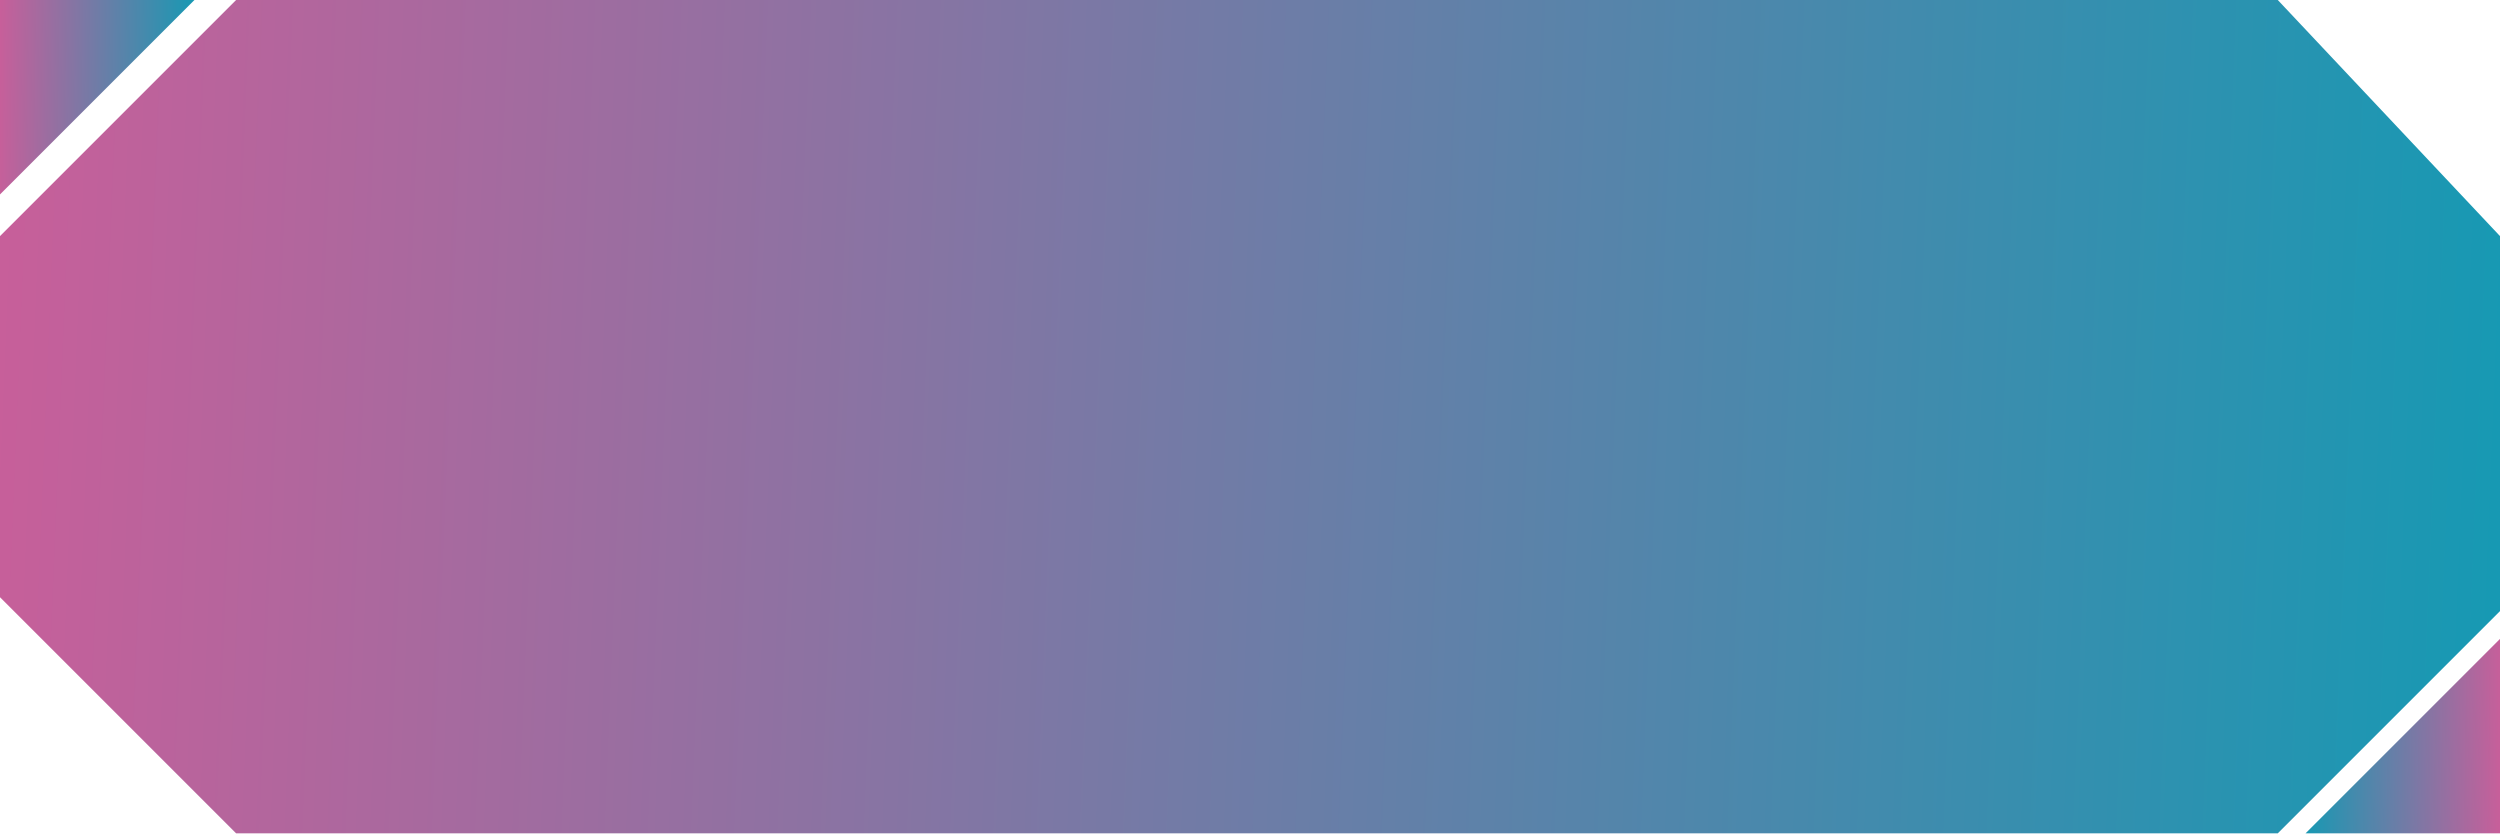
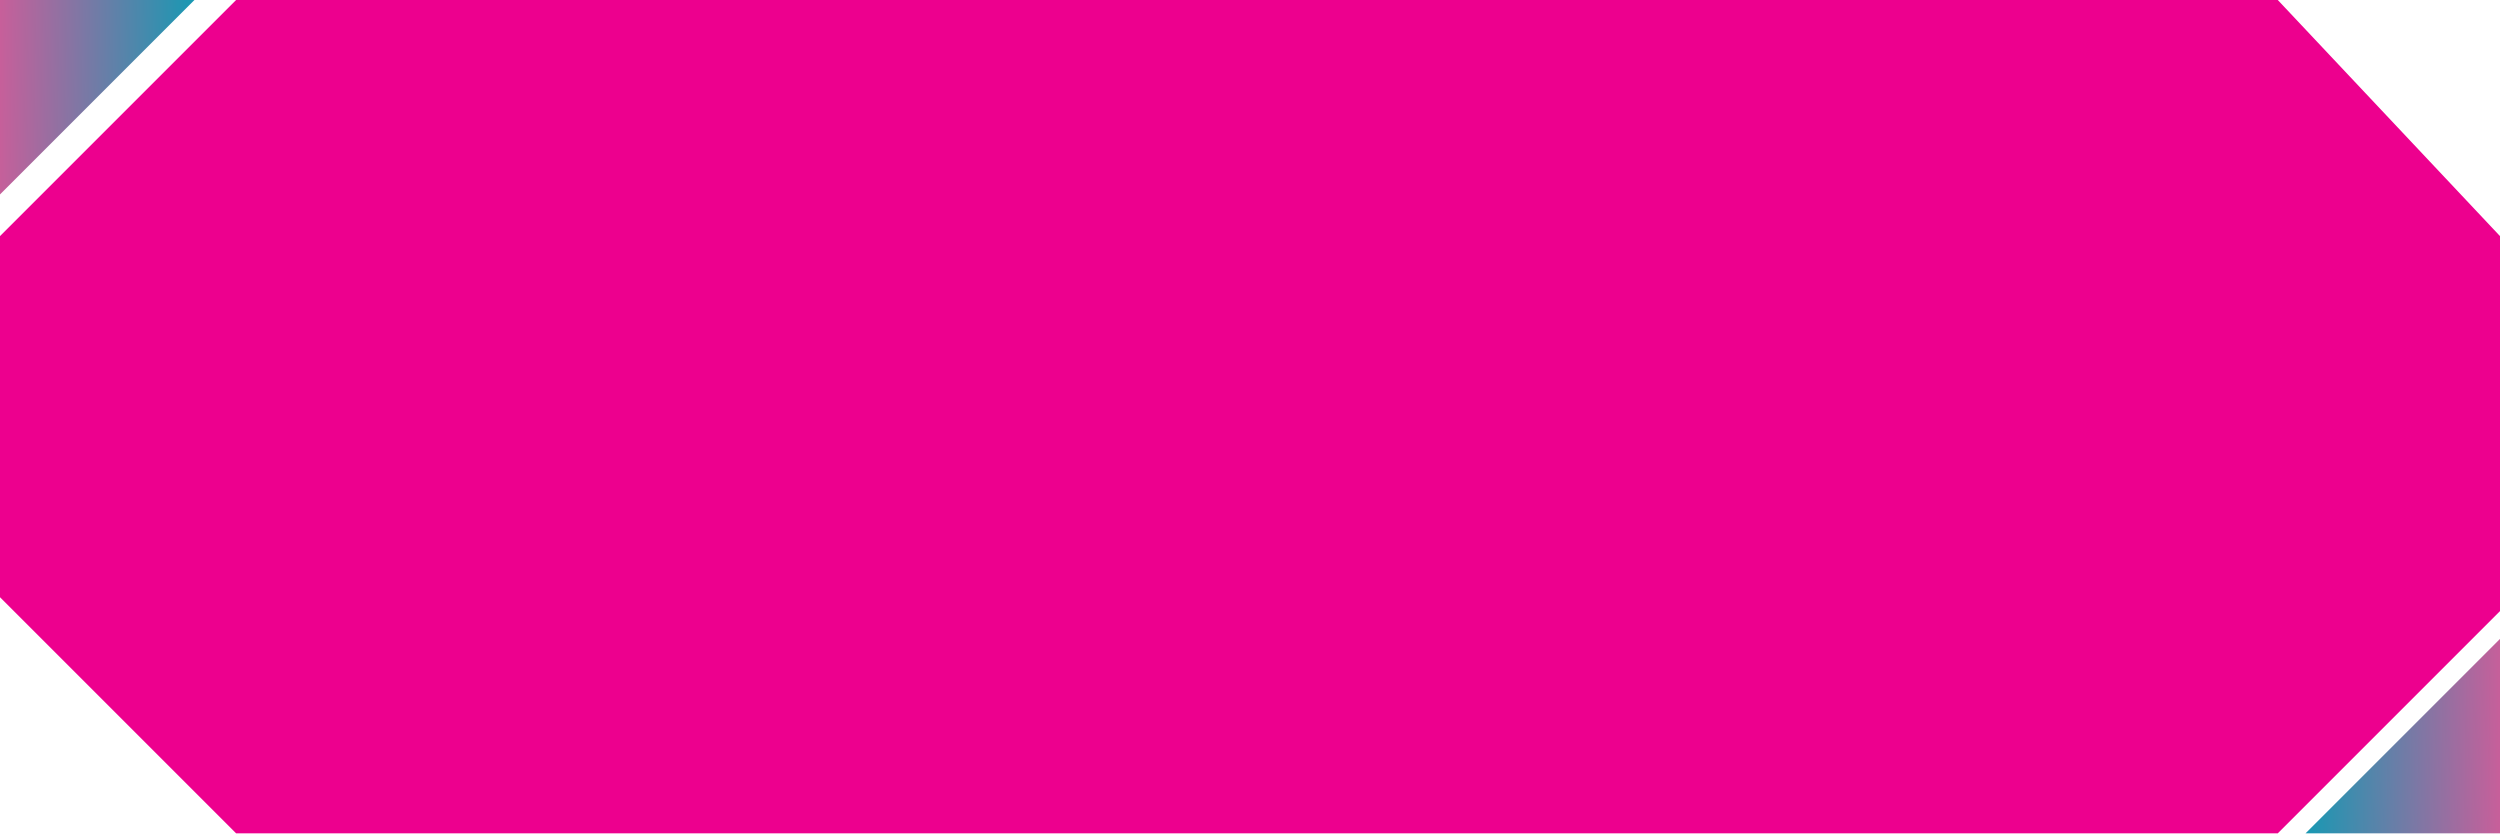
<svg xmlns="http://www.w3.org/2000/svg" width="180" height="60" viewBox="0 0 180 60" fill="none">
  <path d="M17 0H164L180 17V44L164 60H17L0 43V17L17 0Z" fill="url(#paint0_linear_1309_222)" />
  <path d="M0 0H14L0 14V0Z" fill="url(#paint1_linear_1309_222)" />
  <path d="M180 60H166L180 46V60Z" fill="url(#paint2_linear_1309_222)" />
  <defs>
    <linearGradient id="paint0_linear_1309_222" x1="6.0488e-07" y1="21.732" x2="180.047" y2="29.078" gradientUnits="userSpaceOnUse">
-       <stop stop-color="#c75f9a" />
-       <stop offset="1" stop-color="#1799b3" />
+       <stop stop-color="#ed008e" />
+       <stop offset="1" stop-color="#ed008e" />
    </linearGradient>
    <linearGradient id="paint1_linear_1309_222" x1="4.70463e-08" y1="5.071" x2="14.024" y2="5.262" gradientUnits="userSpaceOnUse">
      <stop stop-color="#c75f9a" />
      <stop offset="1" stop-color="#1799b3" />
    </linearGradient>
    <linearGradient id="paint2_linear_1309_222" x1="180" y1="54.929" x2="165.976" y2="54.738" gradientUnits="userSpaceOnUse">
      <stop stop-color="#c75f9a" />
      <stop offset="1" stop-color="#1799b3" />
    </linearGradient>
  </defs>
</svg>
